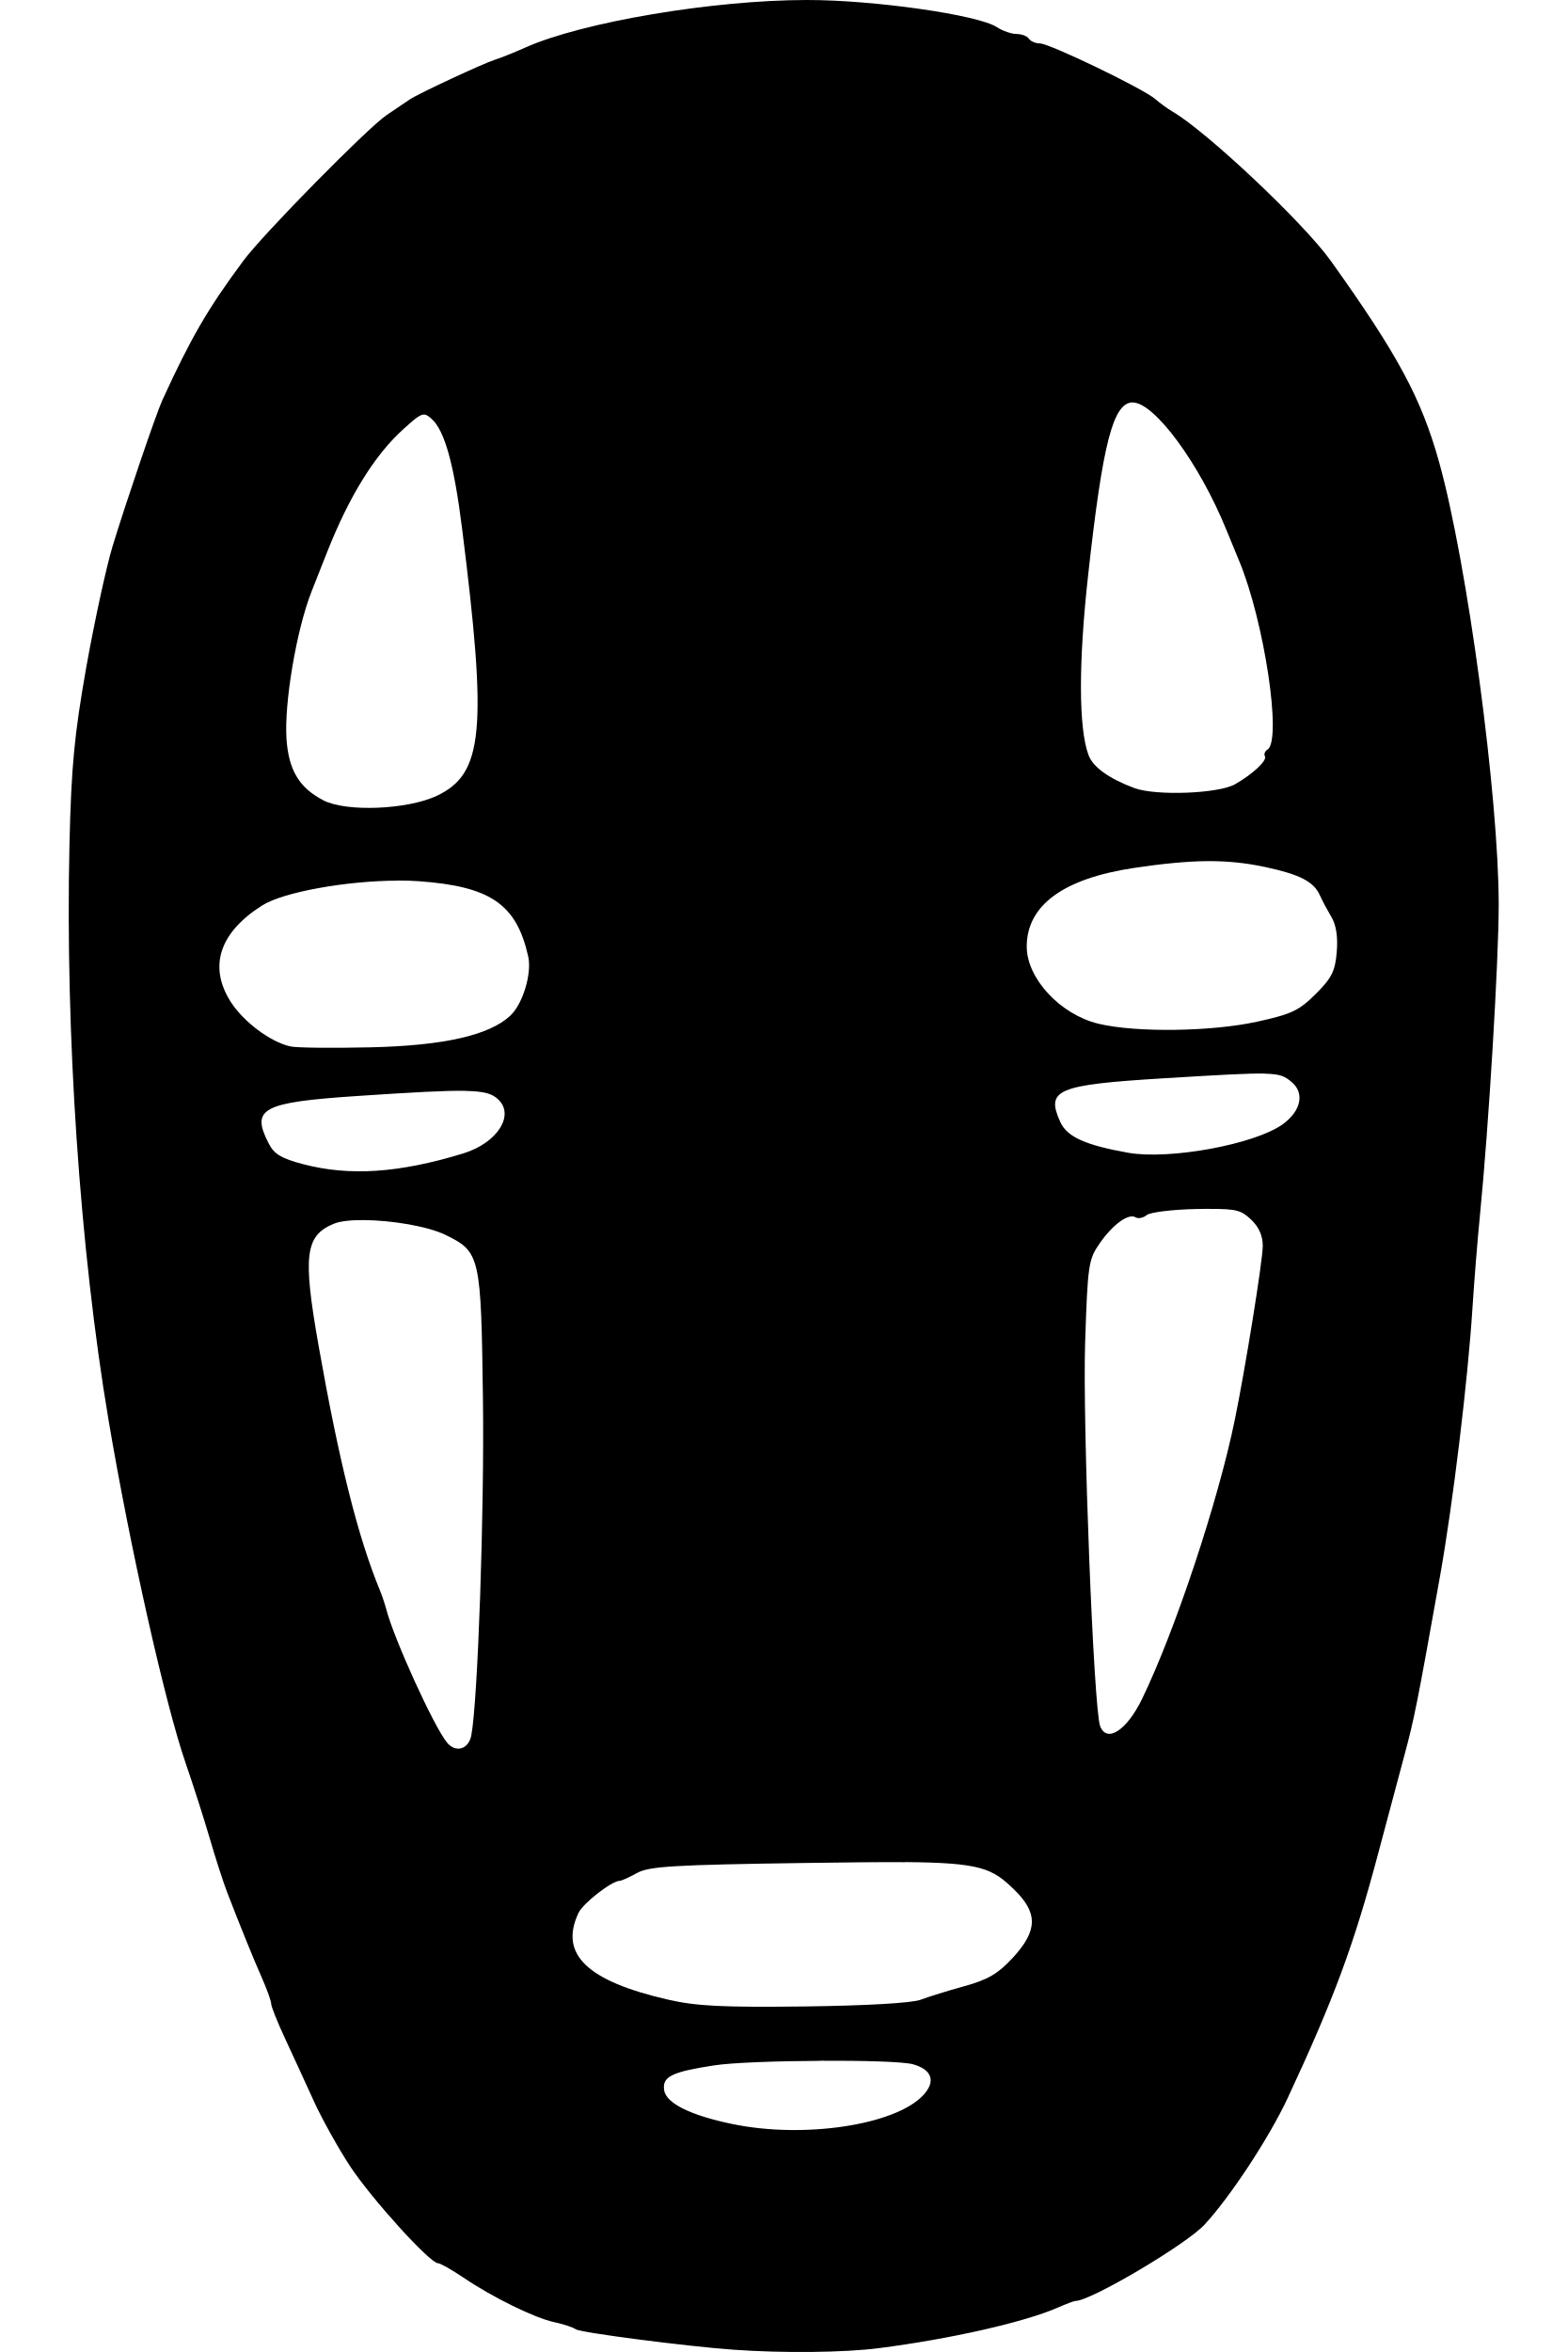
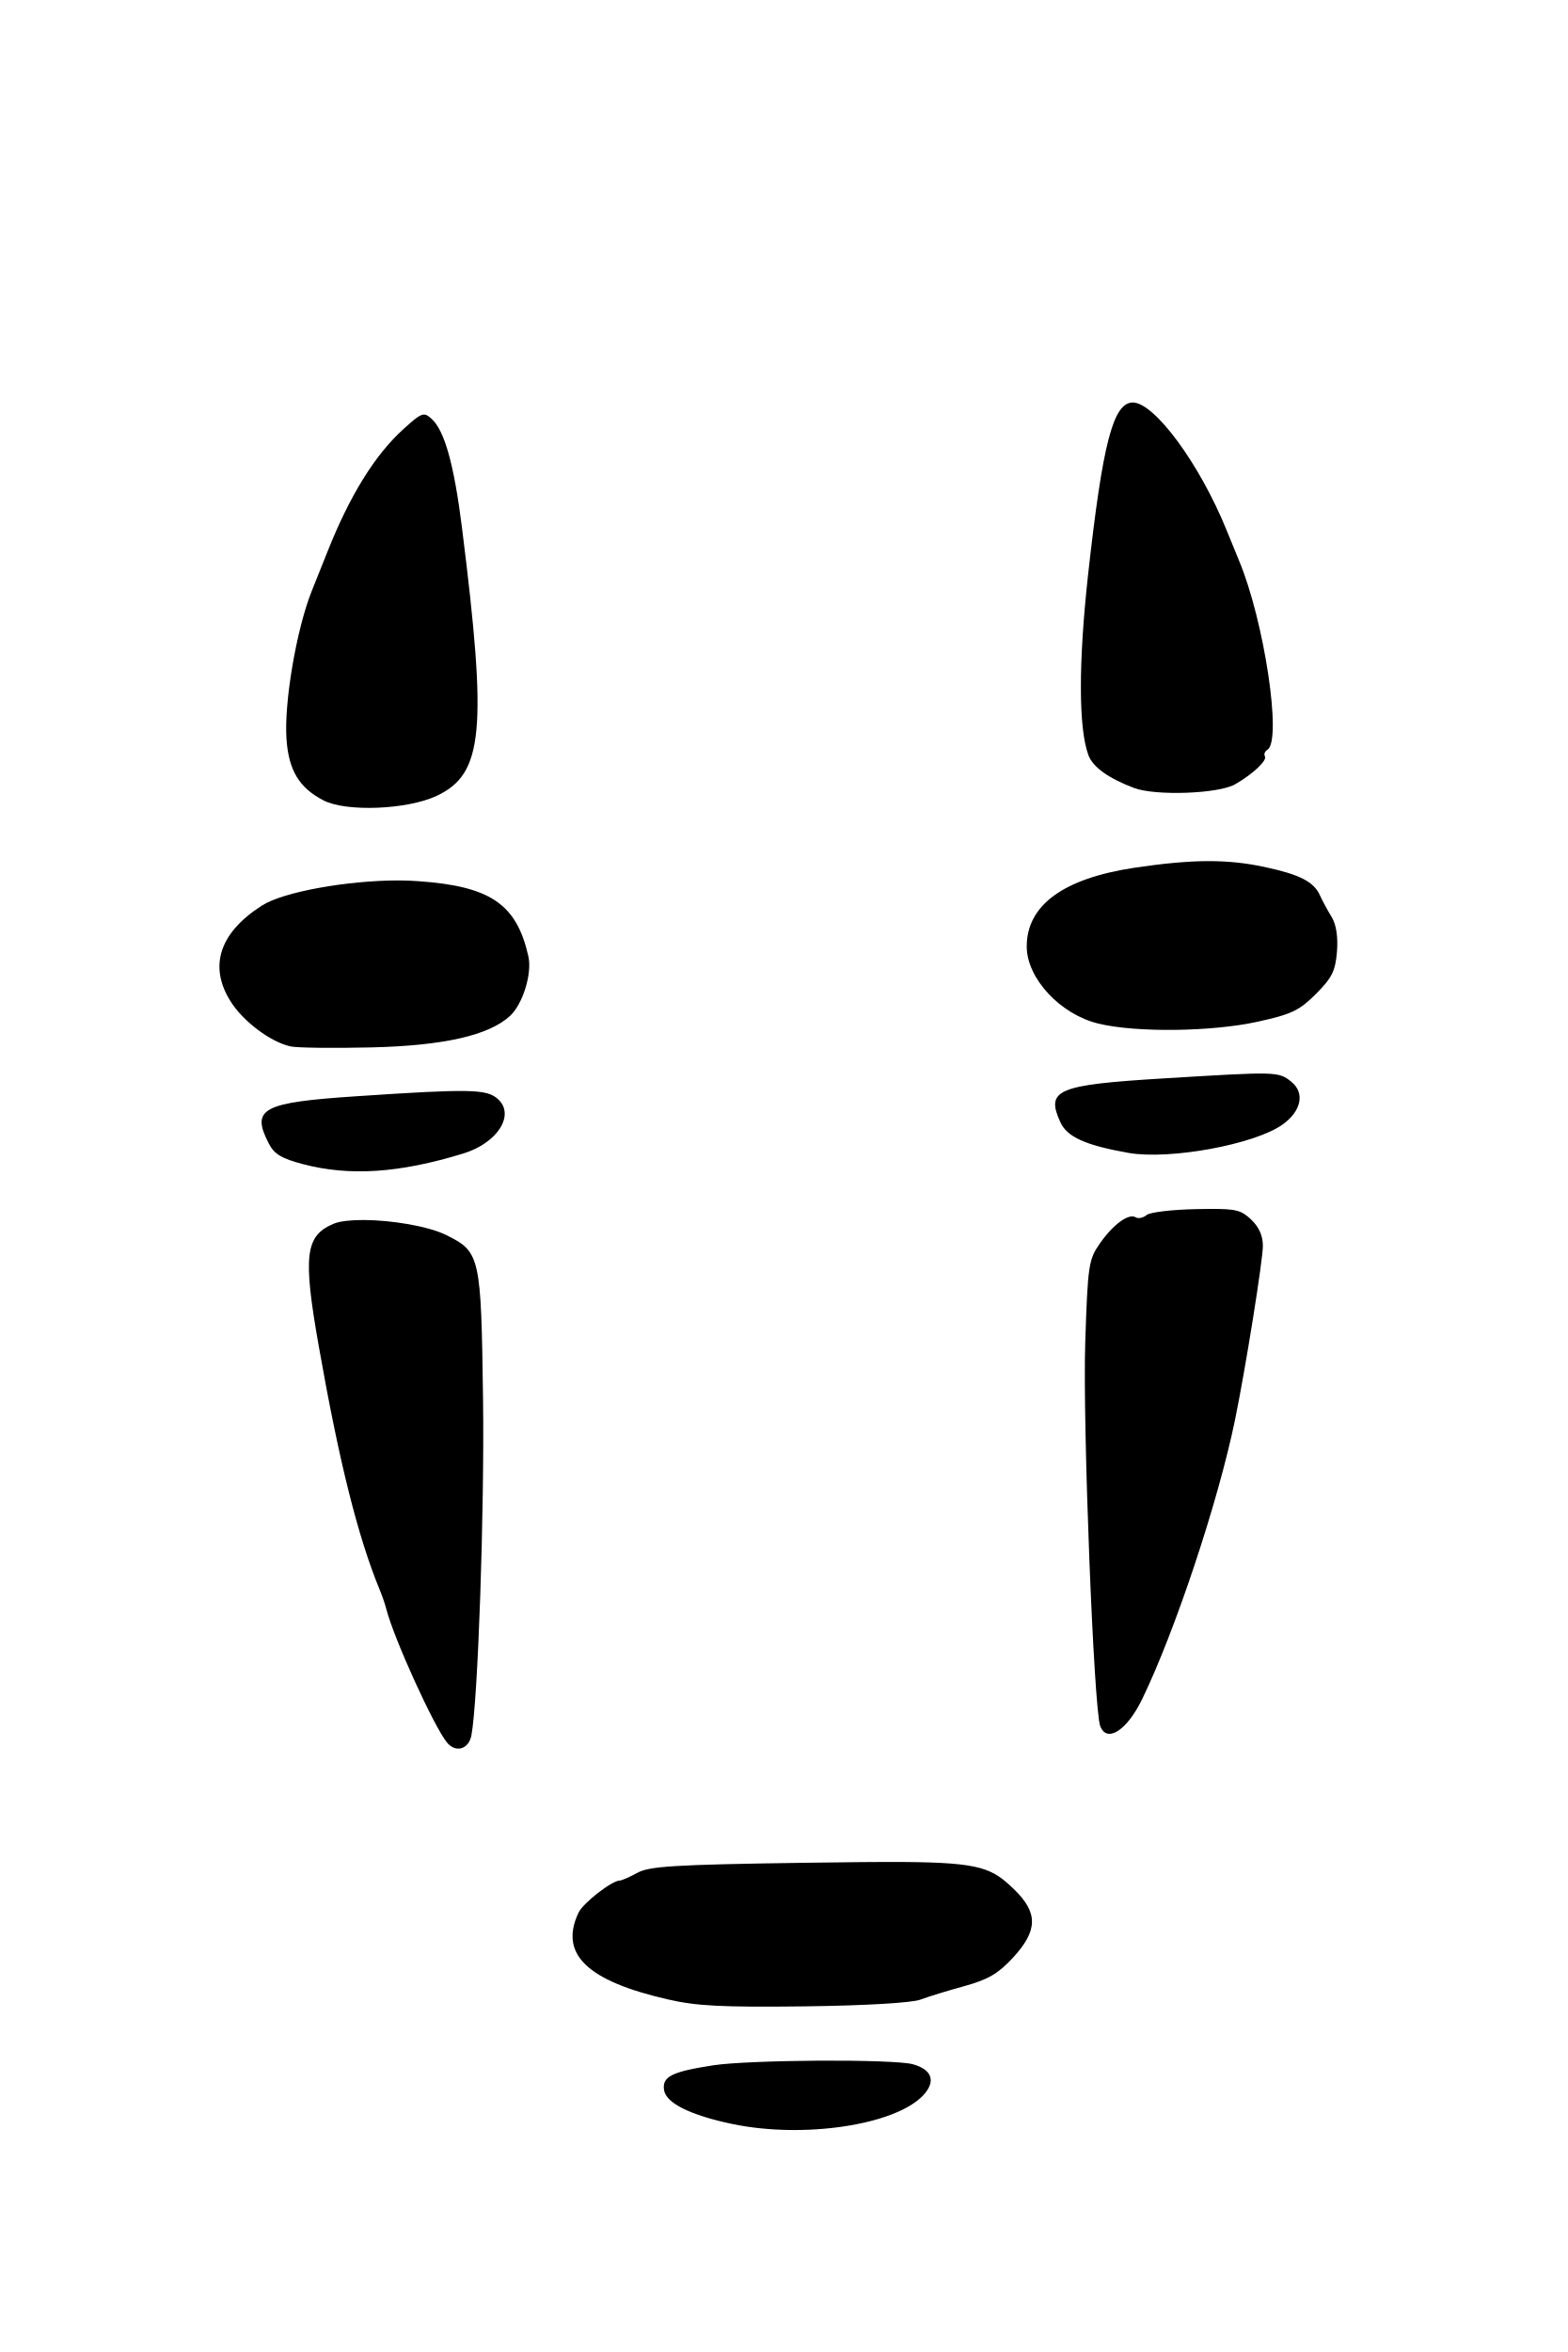
<svg xmlns="http://www.w3.org/2000/svg" version="1.1" id="svg2" width="16" height="24" viewBox="0 0 16 24">
  <defs id="defs6" />
-   <path style="opacity:1;fill:#000000;fill-opacity:1;stroke:none;stroke-width:0.964;stroke-linejoin:round;stroke-miterlimit:4;stroke-dasharray:none;stroke-opacity:1" d="M 8.238,-1.2886988e-5 C 7.277,2.0711301e-4 5.94,0.226 5.362,0.485 c -0.114,0.051 -0.255,0.107 -0.312,0.125 -0.111,0.034 -0.775,0.343 -0.864,0.402 -0.029,0.019 -0.138,0.093 -0.241,0.163 -0.196,0.133 -1.259,1.213 -1.46,1.484 -0.363,0.489 -0.535,0.784 -0.828,1.424 -0.064,0.14 -0.372,1.045 -0.509,1.494 -0.064,0.212 -0.184,0.765 -0.267,1.229 -0.123,0.697 -0.153,1.011 -0.172,1.807 -0.044,1.928 0.106,4.139 0.399,5.879 0.218,1.293 0.58,2.903 0.786,3.497 0.077,0.223 0.188,0.569 0.246,0.768 0.058,0.199 0.138,0.448 0.179,0.554 0.135,0.35 0.266,0.672 0.358,0.881 0.05,0.113 0.091,0.229 0.091,0.256 0,0.028 0.063,0.184 0.139,0.348 0.076,0.164 0.208,0.45 0.292,0.635 0.084,0.186 0.253,0.489 0.375,0.675 0.22,0.333 0.814,0.988 0.896,0.988 0.023,0 0.14,0.066 0.26,0.147 0.302,0.204 0.729,0.413 0.929,0.455 0.093,0.02 0.19,0.052 0.217,0.072 0.045,0.034 1.133,0.175 1.614,0.209 0.506,0.036 1.127,0.029 1.478,-0.016 0.733,-0.094 1.488,-0.265 1.83,-0.415 0.084,-0.037 0.164,-0.067 0.179,-0.067 0.155,0 1.129,-0.576 1.316,-0.778 0.265,-0.286 0.662,-0.891 0.85,-1.294 0.474,-1.017 0.676,-1.563 0.926,-2.506 0.088,-0.331 0.207,-0.776 0.264,-0.988 0.103,-0.382 0.131,-0.526 0.364,-1.829 0.132,-0.742 0.285,-2.004 0.332,-2.749 0.017,-0.265 0.051,-0.688 0.076,-0.94 0.089,-0.897 0.191,-2.587 0.191,-3.164 2.8e-4,-1.098 -0.321,-3.485 -0.607,-4.511 -0.183,-0.656 -0.42,-1.097 -1.108,-2.06 -0.277,-0.387 -1.266,-1.319 -1.615,-1.522 -0.05,-0.029 -0.128,-0.086 -0.175,-0.127 -0.12,-0.105 -1.079,-0.568 -1.178,-0.568 -0.045,0 -0.095,-0.022 -0.112,-0.048 -0.016,-0.026 -0.073,-0.048 -0.125,-0.048 -0.052,0 -0.144,-0.032 -0.204,-0.071 C 9.983,0.152 8.923,-1.1288699e-4 8.239,4.7113012e-5 Z M 11.561,4.107 c 0.222,0 0.682,0.625 0.956,1.301 0.038,0.093 0.096,0.234 0.129,0.313 0.258,0.619 0.44,1.835 0.29,1.928 -0.027,0.017 -0.038,0.047 -0.026,0.068 0.026,0.042 -0.127,0.185 -0.306,0.286 -0.171,0.096 -0.809,0.12 -1.028,0.038 -0.259,-0.097 -0.42,-0.213 -0.466,-0.335 -0.102,-0.272 -0.104,-0.94 -0.004,-1.841 0.149,-1.349 0.255,-1.759 0.456,-1.759 z m -7.232,0.123 c 0.025,9.2e-4 0.047,0.018 0.078,0.046 0.131,0.118 0.227,0.463 0.308,1.109 0.261,2.07 0.219,2.512 -0.258,2.736 -0.3,0.141 -0.921,0.166 -1.154,0.047 -0.248,-0.128 -0.356,-0.306 -0.379,-0.626 -0.025,-0.368 0.102,-1.116 0.256,-1.507 0.068,-0.172 0.141,-0.357 0.162,-0.41 0.227,-0.571 0.485,-0.985 0.777,-1.248 0.117,-0.106 0.168,-0.148 0.21,-0.147 z m 7.993,4.557 c 0.212,-0.001 0.398,0.019 0.59,0.06 0.354,0.076 0.496,0.149 0.558,0.287 0.026,0.058 0.081,0.16 0.12,0.226 0.047,0.079 0.066,0.201 0.053,0.354 -0.016,0.196 -0.051,0.265 -0.214,0.428 -0.17,0.17 -0.247,0.206 -0.597,0.283 -0.47,0.103 -1.24,0.113 -1.622,0.021 -0.389,-0.094 -0.731,-0.462 -0.731,-0.787 0,-0.421 0.374,-0.695 1.098,-0.803 0.296,-0.044 0.534,-0.067 0.746,-0.069 z m -8.26,0.198 c 0.074,-1.2e-4 0.145,0.002 0.212,0.007 0.732,0.052 0.998,0.235 1.117,0.768 0.039,0.175 -0.056,0.488 -0.185,0.606 -0.215,0.199 -0.679,0.304 -1.426,0.321 -0.384,0.009 -0.751,0.005 -0.815,-0.009 -0.204,-0.044 -0.481,-0.252 -0.612,-0.458 -0.226,-0.358 -0.114,-0.703 0.32,-0.979 0.219,-0.14 0.87,-0.254 1.389,-0.255 z m 8.85,1.971 c 0.165,0.004 0.203,0.03 0.267,0.082 0.14,0.113 0.101,0.3 -0.09,0.436 -0.287,0.204 -1.154,0.363 -1.574,0.289 -0.438,-0.078 -0.624,-0.162 -0.693,-0.313 -0.151,-0.332 -0.036,-0.38 1.054,-0.447 0.577,-0.035 0.871,-0.052 1.036,-0.048 z m -8.159,0.176 c 0.201,0.004 0.271,0.031 0.328,0.083 0.178,0.161 -0.004,0.447 -0.351,0.554 -0.656,0.201 -1.161,0.235 -1.638,0.11 -0.22,-0.058 -0.294,-0.102 -0.349,-0.21 -0.185,-0.358 -0.07,-0.42 0.898,-0.485 0.581,-0.039 0.912,-0.057 1.113,-0.053 z m 7.588,1.204 c 0.28,-0.002 0.329,0.016 0.426,0.107 0.081,0.076 0.121,0.166 0.121,0.27 0,0.147 -0.177,1.247 -0.286,1.778 -0.17,0.83 -0.609,2.15 -0.945,2.843 -0.156,0.323 -0.361,0.456 -0.429,0.279 -0.066,-0.172 -0.18,-3.091 -0.153,-3.913 0.026,-0.793 0.034,-0.849 0.148,-1.012 0.135,-0.195 0.296,-0.311 0.368,-0.266 0.027,0.016 0.077,0.006 0.112,-0.023 0.035,-0.029 0.261,-0.057 0.503,-0.062 0.05,-9.9e-4 0.095,-0.002 0.135,-0.002 z m -8.632,0.114 c 0.283,10e-4 0.658,0.062 0.842,0.153 0.35,0.172 0.359,0.214 0.378,1.673 0.015,1.143 -0.052,3.085 -0.119,3.433 -0.027,0.142 -0.16,0.18 -0.248,0.072 -0.135,-0.165 -0.542,-1.059 -0.62,-1.361 -0.014,-0.053 -0.043,-0.14 -0.065,-0.193 -0.225,-0.546 -0.416,-1.31 -0.626,-2.498 -0.162,-0.92 -0.137,-1.12 0.156,-1.242 0.064,-0.026 0.173,-0.038 0.302,-0.037 z m 5.528,6.551 c 0.779,0.006 0.891,0.066 1.109,0.276 0.25,0.241 0.247,0.422 -0.009,0.7 -0.151,0.163 -0.252,0.223 -0.494,0.29 -0.167,0.046 -0.369,0.109 -0.449,0.139 -0.087,0.033 -0.554,0.06 -1.181,0.068 -0.841,0.01 -1.104,-0.003 -1.397,-0.07 -0.827,-0.19 -1.11,-0.464 -0.912,-0.884 0.047,-0.1 0.339,-0.327 0.421,-0.328 0.018,-1.4e-4 0.098,-0.036 0.177,-0.08 0.123,-0.068 0.374,-0.083 1.705,-0.102 0.436,-0.006 0.77,-0.01 1.029,-0.008 z m -0.87,2.027 c 0.438,-0.002 0.854,0.009 0.951,0.036 0.196,0.055 0.236,0.176 0.103,0.317 -0.285,0.304 -1.217,0.444 -1.945,0.293 -0.431,-0.089 -0.679,-0.213 -0.698,-0.347 -0.019,-0.137 0.077,-0.185 0.506,-0.251 0.185,-0.029 0.646,-0.045 1.084,-0.047 z" id="rect819" />
+   <path style="opacity:1;fill:#000000;fill-opacity:1;stroke:none;stroke-width:0.964;stroke-linejoin:round;stroke-miterlimit:4;stroke-dasharray:none;stroke-opacity:1" d="M 11.561 4.107 C 11.361 4.11 11.254 4.52 11.105 5.865 C 11.006 6.766 11.007 7.435 11.109 7.707 C 11.155 7.829 11.317 7.944 11.576 8.041 C 11.795 8.123 12.433 8.1 12.604 8.004 C 12.782 7.903 12.936 7.759 12.91 7.717 C 12.897 7.696 12.909 7.667 12.936 7.65 C 13.086 7.557 12.904 6.339 12.646 5.721 C 12.613 5.641 12.555 5.501 12.518 5.408 C 12.244 4.734 11.785 4.11 11.562 4.107 L 11.561 4.107 z M 4.33 4.23 C 4.288 4.229 4.236 4.271 4.119 4.377 C 3.827 4.641 3.571 5.054 3.344 5.625 C 3.323 5.678 3.248 5.863 3.18 6.035 C 3.025 6.425 2.898 7.173 2.924 7.541 C 2.946 7.861 3.054 8.04 3.303 8.168 C 3.535 8.287 4.157 8.262 4.457 8.121 C 4.934 7.897 4.975 7.455 4.715 5.385 C 4.634 4.739 4.537 4.394 4.406 4.275 C 4.375 4.247 4.355 4.231 4.33 4.23 z M 12.322 8.787 C 12.111 8.788 11.873 8.811 11.576 8.855 C 10.853 8.964 10.479 9.237 10.479 9.658 C 10.479 9.983 10.821 10.351 11.211 10.445 C 11.594 10.538 12.364 10.529 12.834 10.426 C 13.184 10.349 13.26 10.312 13.43 10.143 C 13.593 9.979 13.628 9.911 13.645 9.715 C 13.657 9.562 13.639 9.438 13.592 9.359 C 13.552 9.293 13.497 9.193 13.471 9.135 C 13.408 8.997 13.266 8.924 12.912 8.848 C 12.719 8.806 12.534 8.786 12.322 8.787 z M 4.062 8.984 C 3.544 8.985 2.893 9.1 2.674 9.24 C 2.24 9.517 2.127 9.86 2.354 10.219 C 2.484 10.425 2.763 10.634 2.967 10.678 C 3.031 10.692 3.397 10.697 3.781 10.688 C 4.529 10.671 4.992 10.565 5.207 10.365 C 5.335 10.246 5.432 9.935 5.393 9.76 C 5.274 9.227 5.007 9.044 4.275 8.992 C 4.208 8.987 4.137 8.984 4.062 8.984 z M 12.912 10.955 C 12.747 10.951 12.454 10.969 11.877 11.004 C 10.787 11.07 10.671 11.12 10.822 11.451 C 10.891 11.602 11.078 11.686 11.516 11.764 C 11.935 11.838 12.803 11.679 13.09 11.475 C 13.282 11.338 13.32 11.152 13.18 11.039 C 13.116 10.987 13.078 10.959 12.912 10.955 z M 4.754 11.133 C 4.553 11.129 4.221 11.147 3.641 11.186 C 2.673 11.25 2.559 11.312 2.744 11.67 C 2.8 11.777 2.872 11.821 3.092 11.879 C 3.569 12.004 4.074 11.971 4.73 11.77 C 5.078 11.663 5.26 11.376 5.082 11.215 C 5.024 11.163 4.955 11.137 4.754 11.133 z M 12.342 12.336 C 12.302 12.336 12.257 12.337 12.207 12.338 C 11.965 12.343 11.738 12.369 11.703 12.398 C 11.668 12.427 11.618 12.438 11.592 12.422 C 11.52 12.377 11.36 12.495 11.225 12.689 C 11.111 12.852 11.102 12.908 11.076 13.701 C 11.049 14.524 11.163 17.441 11.229 17.613 C 11.296 17.79 11.502 17.659 11.658 17.336 C 11.994 16.643 12.433 15.322 12.604 14.492 C 12.713 13.961 12.889 12.86 12.889 12.713 C 12.889 12.608 12.849 12.52 12.768 12.443 C 12.67 12.352 12.622 12.334 12.342 12.336 z M 3.711 12.449 C 3.582 12.449 3.472 12.46 3.408 12.486 C 3.115 12.608 3.09 12.808 3.252 13.729 C 3.461 14.917 3.652 15.681 3.877 16.227 C 3.899 16.28 3.93 16.367 3.943 16.42 C 4.021 16.722 4.428 17.616 4.562 17.781 C 4.651 17.889 4.783 17.851 4.811 17.709 C 4.878 17.361 4.945 15.419 4.93 14.275 C 4.91 12.816 4.902 12.774 4.553 12.602 C 4.368 12.511 3.994 12.45 3.711 12.449 z M 9.238 19 C 8.979 18.998 8.645 19.002 8.209 19.008 C 6.878 19.027 6.627 19.043 6.504 19.111 C 6.424 19.155 6.344 19.189 6.326 19.189 C 6.244 19.19 5.951 19.418 5.904 19.518 C 5.706 19.938 5.989 20.213 6.816 20.402 C 7.11 20.47 7.373 20.483 8.215 20.473 C 8.841 20.465 9.307 20.437 9.395 20.404 C 9.474 20.374 9.676 20.312 9.844 20.266 C 10.085 20.199 10.187 20.14 10.338 19.977 C 10.594 19.699 10.597 19.518 10.348 19.277 C 10.129 19.067 10.017 19.006 9.238 19 z M 8.367 21.027 C 7.929 21.03 7.468 21.046 7.283 21.074 C 6.855 21.14 6.758 21.189 6.777 21.326 C 6.796 21.46 7.046 21.584 7.477 21.674 C 8.204 21.825 9.137 21.684 9.422 21.381 C 9.554 21.24 9.515 21.119 9.318 21.064 C 9.222 21.037 8.805 21.025 8.367 21.027 z " id="path830" />
</svg>
